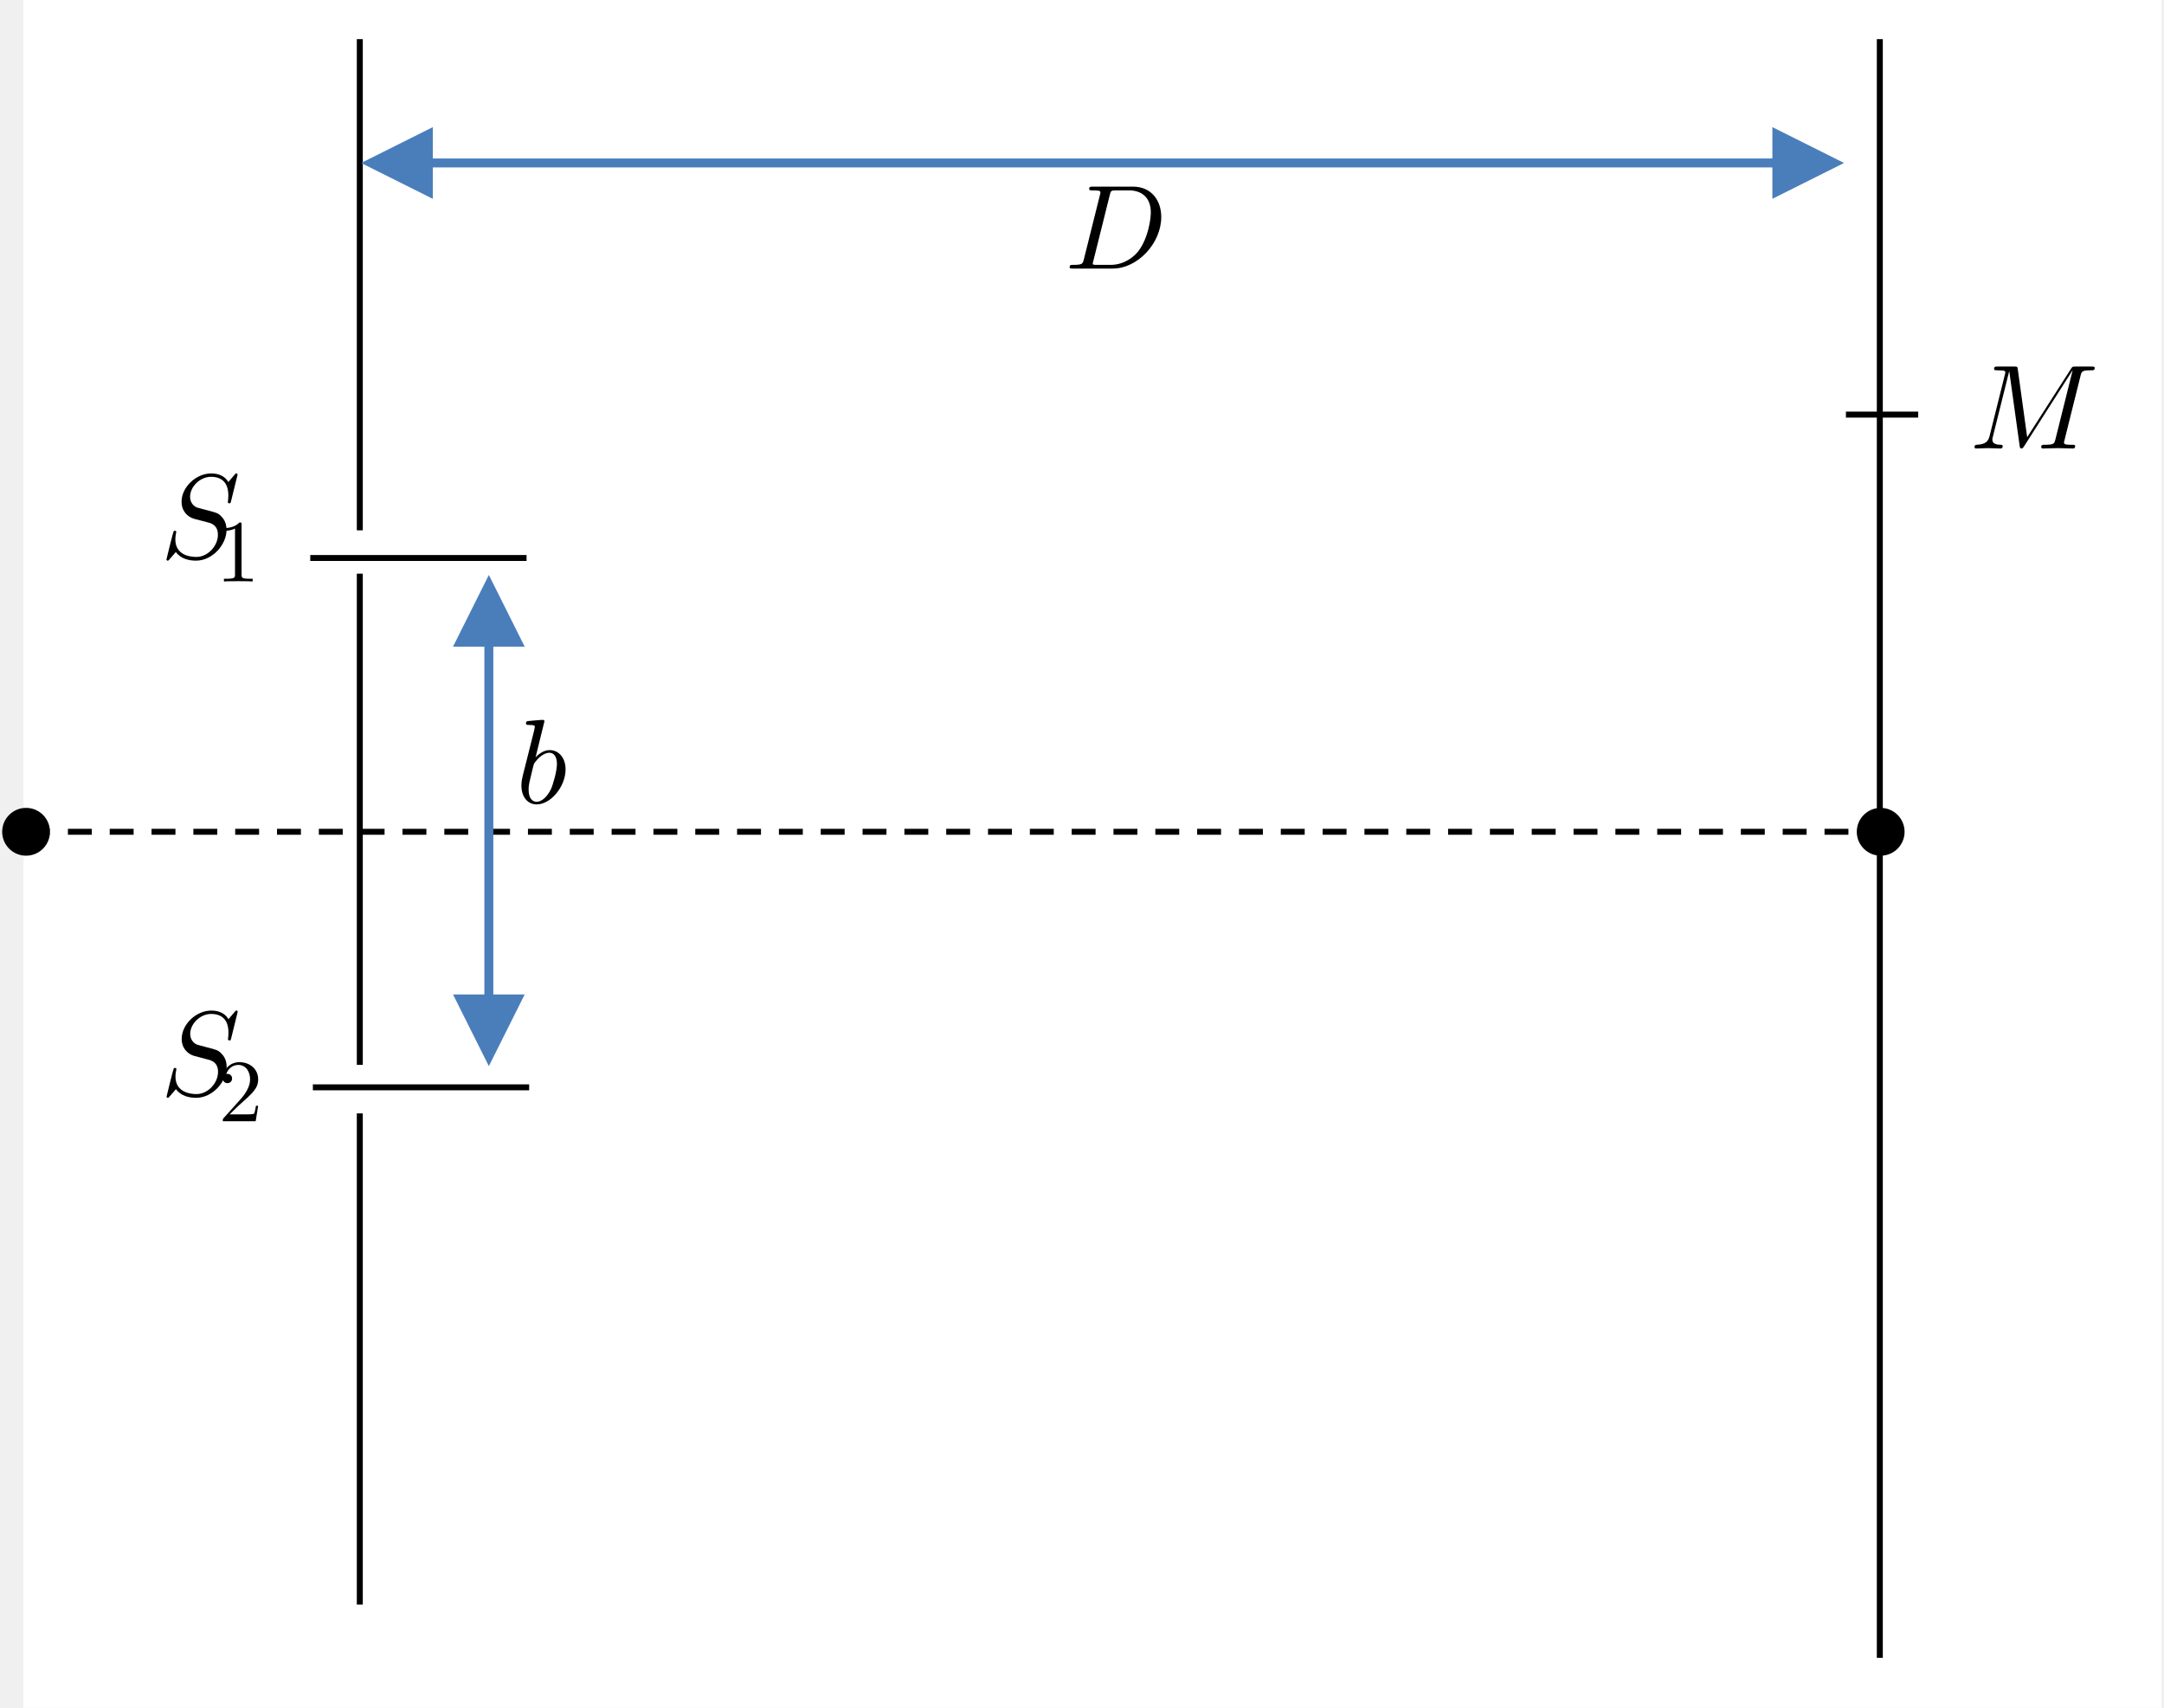
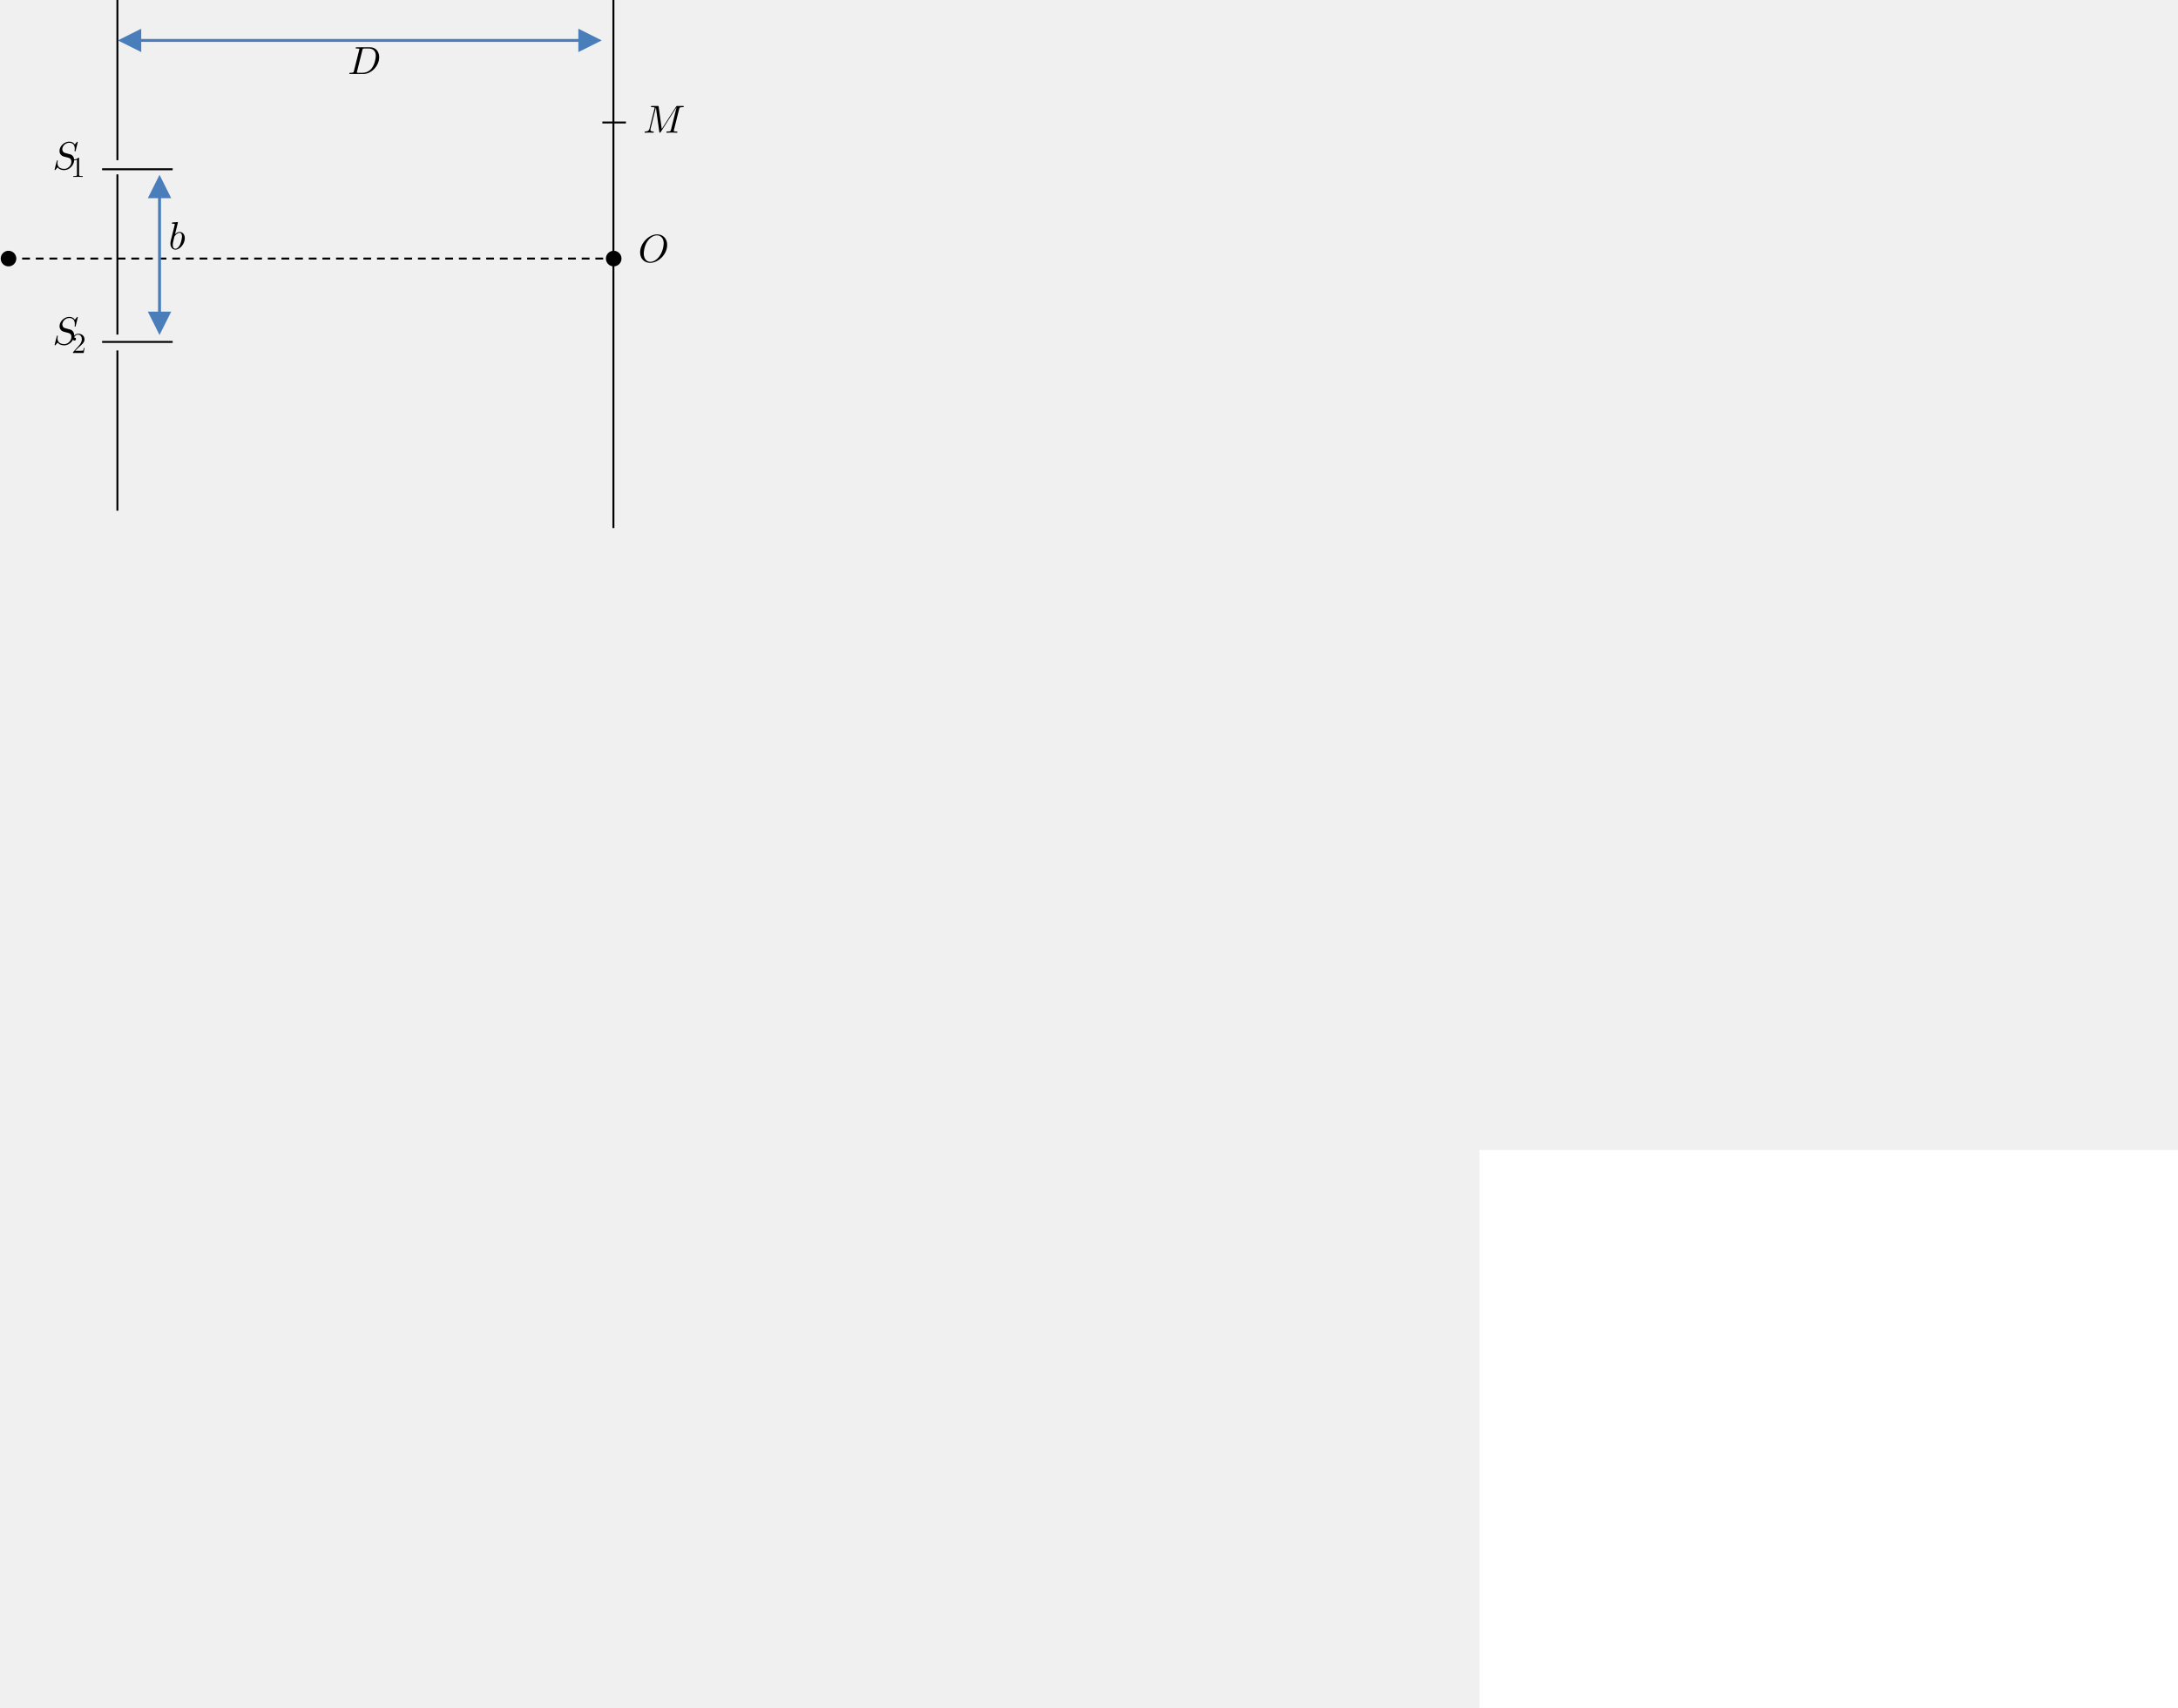
- <svg xmlns="http://www.w3.org/2000/svg" width="830" height="655" overflow="hidden">
+ <svg xmlns="http://www.w3.org/2000/svg" width="2560" height="2008" overflow="hidden">
  <defs>
    <clipPath id="clip0">
-       <rect x="-9" y="0" width="830" height="655" />
+       <rect x="-28" y="-27" width="2560" height="2008" />
    </clipPath>
  </defs>
-   <g clip-path="url(#clip0)" transform="translate(9 0)">
-     <rect x="0" y="0" width="820" height="655" fill="#FFFFFF" />
-     <path d="M1 317.854 10.167 317.854 10.167 320.146 1 320.146ZM17.042 317.854 26.208 317.854 26.208 320.146 17.042 320.146ZM33.083 317.854 42.25 317.854 42.25 320.146 33.083 320.146ZM49.125 317.854 58.292 317.854 58.292 320.146 49.125 320.146ZM65.167 317.854 74.333 317.854 74.333 320.146 65.167 320.146ZM81.208 317.854 90.375 317.854 90.375 320.146 81.208 320.146ZM97.25 317.854 106.417 317.854 106.417 320.146 97.25 320.146ZM113.292 317.854 122.458 317.854 122.458 320.146 113.292 320.146ZM129.333 317.854 138.5 317.854 138.5 320.146 129.333 320.146ZM145.375 317.854 154.542 317.854 154.542 320.146 145.375 320.146ZM161.417 317.854 170.583 317.854 170.583 320.146 161.417 320.146ZM177.458 317.854 186.625 317.854 186.625 320.146 177.458 320.146ZM193.5 317.854 202.667 317.854 202.667 320.146 193.5 320.146ZM209.542 317.854 218.708 317.854 218.708 320.146 209.542 320.146ZM225.583 317.854 234.75 317.854 234.75 320.146 225.583 320.146ZM241.625 317.854 250.792 317.854 250.792 320.146 241.625 320.146ZM257.667 317.854 266.833 317.854 266.833 320.146 257.667 320.146ZM273.708 317.854 282.875 317.854 282.875 320.146 273.708 320.146ZM289.75 317.854 298.917 317.854 298.917 320.146 289.75 320.146ZM305.792 317.854 314.958 317.854 314.958 320.146 305.792 320.146ZM321.833 317.854 331 317.854 331 320.146 321.833 320.146ZM337.875 317.854 347.042 317.854 347.042 320.146 337.875 320.146ZM353.917 317.854 363.083 317.854 363.083 320.146 353.917 320.146ZM369.958 317.854 379.125 317.854 379.125 320.146 369.958 320.146ZM386 317.854 395.167 317.854 395.167 320.146 386 320.146ZM402.042 317.854 411.208 317.854 411.208 320.146 402.042 320.146ZM418.083 317.854 427.25 317.854 427.25 320.146 418.083 320.146ZM434.125 317.854 443.292 317.854 443.292 320.146 434.125 320.146ZM450.167 317.854 459.333 317.854 459.333 320.146 450.167 320.146ZM466.208 317.854 475.375 317.854 475.375 320.146 466.208 320.146ZM482.25 317.854 491.417 317.854 491.417 320.146 482.25 320.146ZM498.292 317.854 507.458 317.854 507.458 320.146 498.292 320.146ZM514.333 317.854 523.5 317.854 523.5 320.146 514.333 320.146ZM530.375 317.854 539.542 317.854 539.542 320.146 530.375 320.146ZM546.417 317.854 555.583 317.854 555.583 320.146 546.417 320.146ZM562.458 317.854 571.625 317.854 571.625 320.146 562.458 320.146ZM578.5 317.854 587.667 317.854 587.667 320.146 578.5 320.146ZM594.542 317.854 603.708 317.854 603.708 320.146 594.542 320.146ZM610.583 317.854 619.75 317.854 619.75 320.146 610.583 320.146ZM626.625 317.854 635.792 317.854 635.792 320.146 626.625 320.146ZM642.667 317.854 651.833 317.854 651.833 320.146 642.667 320.146ZM658.708 317.854 667.875 317.854 667.875 320.146 658.708 320.146ZM674.75 317.855 683.917 317.855 683.917 320.146 674.75 320.146ZM690.792 317.855 699.958 317.855 699.958 320.146 690.792 320.146ZM706.833 317.855 712.333 317.855 712.333 320.146 706.833 320.146ZM1 328.167C-4.063 328.167-8.167 324.063-8.167 319-8.167 313.937-4.063 309.833 1 309.833 6.063 309.833 10.167 313.937 10.167 319 10.167 324.063 6.063 328.167 1 328.167ZM712.333 309.834C717.396 309.834 721.5 313.938 721.5 319 721.5 324.063 717.396 328.167 712.333 328.167 707.271 328.167 703.167 324.063 703.167 319 703.167 313.938 707.271 309.834 712.333 309.834Z" />
-     <path d="M129 220 129 408.375" stroke="#000000" stroke-width="2.292" stroke-linejoin="round" stroke-miterlimit="10" fill="none" fill-rule="evenodd" />
-     <path d="M129 15 129 203.375" stroke="#000000" stroke-width="2.292" stroke-linejoin="round" stroke-miterlimit="10" fill="none" fill-rule="evenodd" />
-     <path d="M129 427 129 615.375" stroke="#000000" stroke-width="2.292" stroke-linejoin="round" stroke-miterlimit="10" fill="none" fill-rule="evenodd" />
-     <path d="M712 15 712 635.813" stroke="#000000" stroke-width="2.292" stroke-linejoin="round" stroke-miterlimit="10" fill="none" fill-rule="evenodd" />
-     <text font-family="Cambria Math,Cambria Math_MSFontService,sans-serif" font-weight="400" font-size="46" transform="translate(52.4534 214)">𝑆<tspan font-size="34" x="21.198" y="9">1</tspan>
-       <tspan x="0.046" y="206">𝑆</tspan>
+   <g clip-path="url(#clip0)" transform="translate(28 27)">
+     <rect x="1711" y="1325" width="821" height="656" fill="#FFFFFF" />
+     <path d="M-18 275.854-8.833 275.854-8.833 278.146-18 278.146ZM-1.958 275.854 7.208 275.854 7.208 278.146-1.958 278.146ZM14.084 275.854 23.25 275.854 23.25 278.146 14.084 278.146ZM30.125 275.854 39.292 275.854 39.292 278.146 30.125 278.146ZM46.167 275.854 55.334 275.854 55.334 278.146 46.167 278.146ZM62.209 275.854 71.375 275.854 71.375 278.146 62.209 278.146ZM78.25 275.854 87.417 275.854 87.417 278.146 78.25 278.146ZM94.292 275.854 103.458 275.854 103.458 278.146 94.292 278.146ZM110.333 275.854 119.5 275.854 119.5 278.146 110.333 278.146ZM126.375 275.854 135.542 275.854 135.542 278.146 126.375 278.146ZM142.417 275.854 151.583 275.854 151.583 278.146 142.417 278.146ZM158.458 275.854 167.625 275.854 167.625 278.146 158.458 278.146ZM174.5 275.854 183.667 275.854 183.667 278.146 174.5 278.146ZM190.542 275.854 199.708 275.854 199.708 278.146 190.542 278.146ZM206.583 275.854 215.75 275.854 215.75 278.146 206.583 278.146ZM222.625 275.854 231.792 275.854 231.792 278.146 222.625 278.146ZM238.667 275.854 247.833 275.854 247.833 278.146 238.667 278.146ZM254.708 275.854 263.875 275.854 263.875 278.146 254.708 278.146ZM270.75 275.854 279.917 275.854 279.917 278.146 270.75 278.146ZM286.792 275.854 295.958 275.854 295.958 278.146 286.792 278.146ZM302.833 275.854 312 275.854 312 278.146 302.833 278.146ZM318.875 275.854 328.042 275.854 328.042 278.146 318.875 278.146ZM334.917 275.854 344.083 275.854 344.083 278.146 334.917 278.146ZM350.958 275.854 360.125 275.854 360.125 278.146 350.958 278.146ZM367 275.854 376.167 275.854 376.167 278.146 367 278.146ZM383.042 275.854 392.208 275.854 392.208 278.146 383.042 278.146ZM399.083 275.854 408.25 275.854 408.25 278.146 399.083 278.146ZM415.125 275.854 424.292 275.854 424.292 278.146 415.125 278.146ZM431.167 275.854 440.333 275.854 440.333 278.146 431.167 278.146ZM447.208 275.854 456.375 275.854 456.375 278.146 447.208 278.146ZM463.25 275.854 472.417 275.854 472.417 278.146 463.25 278.146ZM479.292 275.854 488.458 275.854 488.458 278.146 479.292 278.146ZM495.333 275.854 504.5 275.854 504.5 278.146 495.333 278.146ZM511.375 275.854 520.542 275.854 520.542 278.146 511.375 278.146ZM527.417 275.854 536.583 275.855 536.583 278.146 527.417 278.146ZM543.458 275.855 552.625 275.855 552.625 278.146 543.458 278.146ZM559.5 275.855 568.667 275.855 568.667 278.146 559.5 278.146ZM575.542 275.855 584.708 275.855 584.708 278.146 575.542 278.146ZM591.583 275.855 600.75 275.855 600.75 278.146 591.583 278.146ZM607.625 275.855 616.792 275.855 616.792 278.146 607.625 278.146ZM623.667 275.855 632.833 275.855 632.833 278.146 623.667 278.146ZM639.708 275.855 648.875 275.855 648.875 278.146 639.708 278.146ZM655.75 275.855 664.917 275.855 664.917 278.146 655.75 278.146ZM671.792 275.855 680.958 275.855 680.958 278.146 671.792 278.146ZM687.833 275.855 693.333 275.855 693.333 278.146 687.833 278.146ZM-18 286.167C-23.062 286.167-27.166 282.063-27.166 277-27.166 271.937-23.062 267.833-18 267.833-12.937 267.833-8.833 271.937-8.833 277-8.833 282.063-12.937 286.167-18 286.167ZM693.333 267.834C698.396 267.834 702.5 271.938 702.5 277 702.5 282.063 698.396 286.167 693.333 286.167 688.271 286.167 684.167 282.063 684.167 277 684.167 271.938 688.271 267.834 693.333 267.834Z" />
+     <path d="M110 178 110 366.375" stroke="#000000" stroke-width="2.292" stroke-linejoin="round" stroke-miterlimit="10" fill="none" fill-rule="evenodd" />
+     <path d="M110-27 110 161.375" stroke="#000000" stroke-width="2.292" stroke-linejoin="round" stroke-miterlimit="10" fill="none" fill-rule="evenodd" />
+     <path d="M110 385 110 573.375" stroke="#000000" stroke-width="2.292" stroke-linejoin="round" stroke-miterlimit="10" fill="none" fill-rule="evenodd" />
+     <path d="M693-27 693 593.812" stroke="#000000" stroke-width="2.292" stroke-linejoin="round" stroke-miterlimit="10" fill="none" fill-rule="evenodd" />
+     <text font-family="Cambria Math,Cambria Math_MSFontService,sans-serif" font-weight="400" font-size="46" transform="translate(33.7562 172)">𝑆<tspan font-size="34" x="21.198" y="9">1</tspan>
+       <tspan font-size="46" x="0.046" y="206">𝑆</tspan>
      <tspan font-size="34" x="22.298" y="216">2</tspan>
    </text>
-     <path d="M1.719 22.917 1.719 165.458-1.718 165.458-1.719 22.917ZM-13.75 27.5 0 0 13.75 27.5ZM13.75 160.875 0 188.375-13.75 160.875Z" fill="#4A7EBB" transform="matrix(1 0 0 -1 178.5 408.875)" />
-     <text font-family="Cambria Math,Cambria Math_MSFontService,sans-serif" font-weight="400" font-size="46" transform="translate(188.83 308)">𝑏</text>
-     <path d="M0 0 82.958 0" stroke="#000000" stroke-width="2.292" stroke-linejoin="round" stroke-miterlimit="10" fill="none" fill-rule="evenodd" transform="matrix(-1 0 0 1 192.958 214)" />
-     <path d="M0 0 82.958 0" stroke="#000000" stroke-width="2.292" stroke-linejoin="round" stroke-miterlimit="10" fill="none" fill-rule="evenodd" transform="matrix(-1 0 0 1 193.958 417)" />
-     <path d="M152.417 60.781 675.375 60.782 675.375 64.219 152.417 64.219ZM157 76.25 129.5 62.5 157 48.75ZM670.792 48.75 698.292 62.5 670.792 76.25Z" fill="#4A7EBB" />
-     <text font-family="Cambria Math,Cambria Math_MSFontService,sans-serif" font-weight="400" font-size="46" transform="translate(399.412 103)">𝐷</text>
-     <path d="M0 0 27.729 0" stroke="#000000" stroke-width="2.292" stroke-linejoin="round" stroke-miterlimit="10" fill="none" fill-rule="evenodd" transform="matrix(-1 0 0 1 726.729 159)" />
-     <text font-family="Cambria Math,Cambria Math_MSFontService,sans-serif" font-weight="400" font-size="46" transform="translate(746.393 172)">𝑀</text>
+     <path d="M1.719 22.917 1.719 165.458-1.718 165.458-1.719 22.917ZM-13.75 27.5 0 0 13.75 27.5ZM13.75 160.875 0 188.375-13.75 160.875Z" fill="#4A7EBB" transform="matrix(1 0 0 -1 159.5 366.875)" />
+     <text font-family="Cambria Math,Cambria Math_MSFontService,sans-serif" font-weight="400" font-size="46" transform="translate(170.133 266)">𝑏</text>
+     <path d="M0 0 82.958 0" stroke="#000000" stroke-width="2.292" stroke-linejoin="round" stroke-miterlimit="10" fill="none" fill-rule="evenodd" transform="matrix(-1 0 0 1 174.958 172)" />
+     <path d="M0 0 82.958 0" stroke="#000000" stroke-width="2.292" stroke-linejoin="round" stroke-miterlimit="10" fill="none" fill-rule="evenodd" transform="matrix(-1 0 0 1 174.958 375)" />
+     <path d="M133.417 18.781 656.375 18.782 656.375 22.219 133.417 22.219ZM138 34.25 110.5 20.5 138 6.75ZM651.792 6.75 679.292 20.5 651.792 34.251Z" fill="#4A7EBB" />
+     <text font-family="Cambria Math,Cambria Math_MSFontService,sans-serif" font-weight="400" font-size="46" transform="translate(380.715 60)">𝐷</text>
+     <path d="M0 0 27.729 0" stroke="#000000" stroke-width="2.292" stroke-linejoin="round" stroke-miterlimit="10" fill="none" fill-rule="evenodd" transform="matrix(-1 0 0 1 707.729 117)" />
+     <text font-family="Cambria Math,Cambria Math_MSFontService,sans-serif" font-weight="400" font-size="46" transform="translate(727.696 129)">𝑀<tspan font-size="46" x="-5.557" y="152">𝑂</tspan>
+     </text>
  </g>
</svg>
